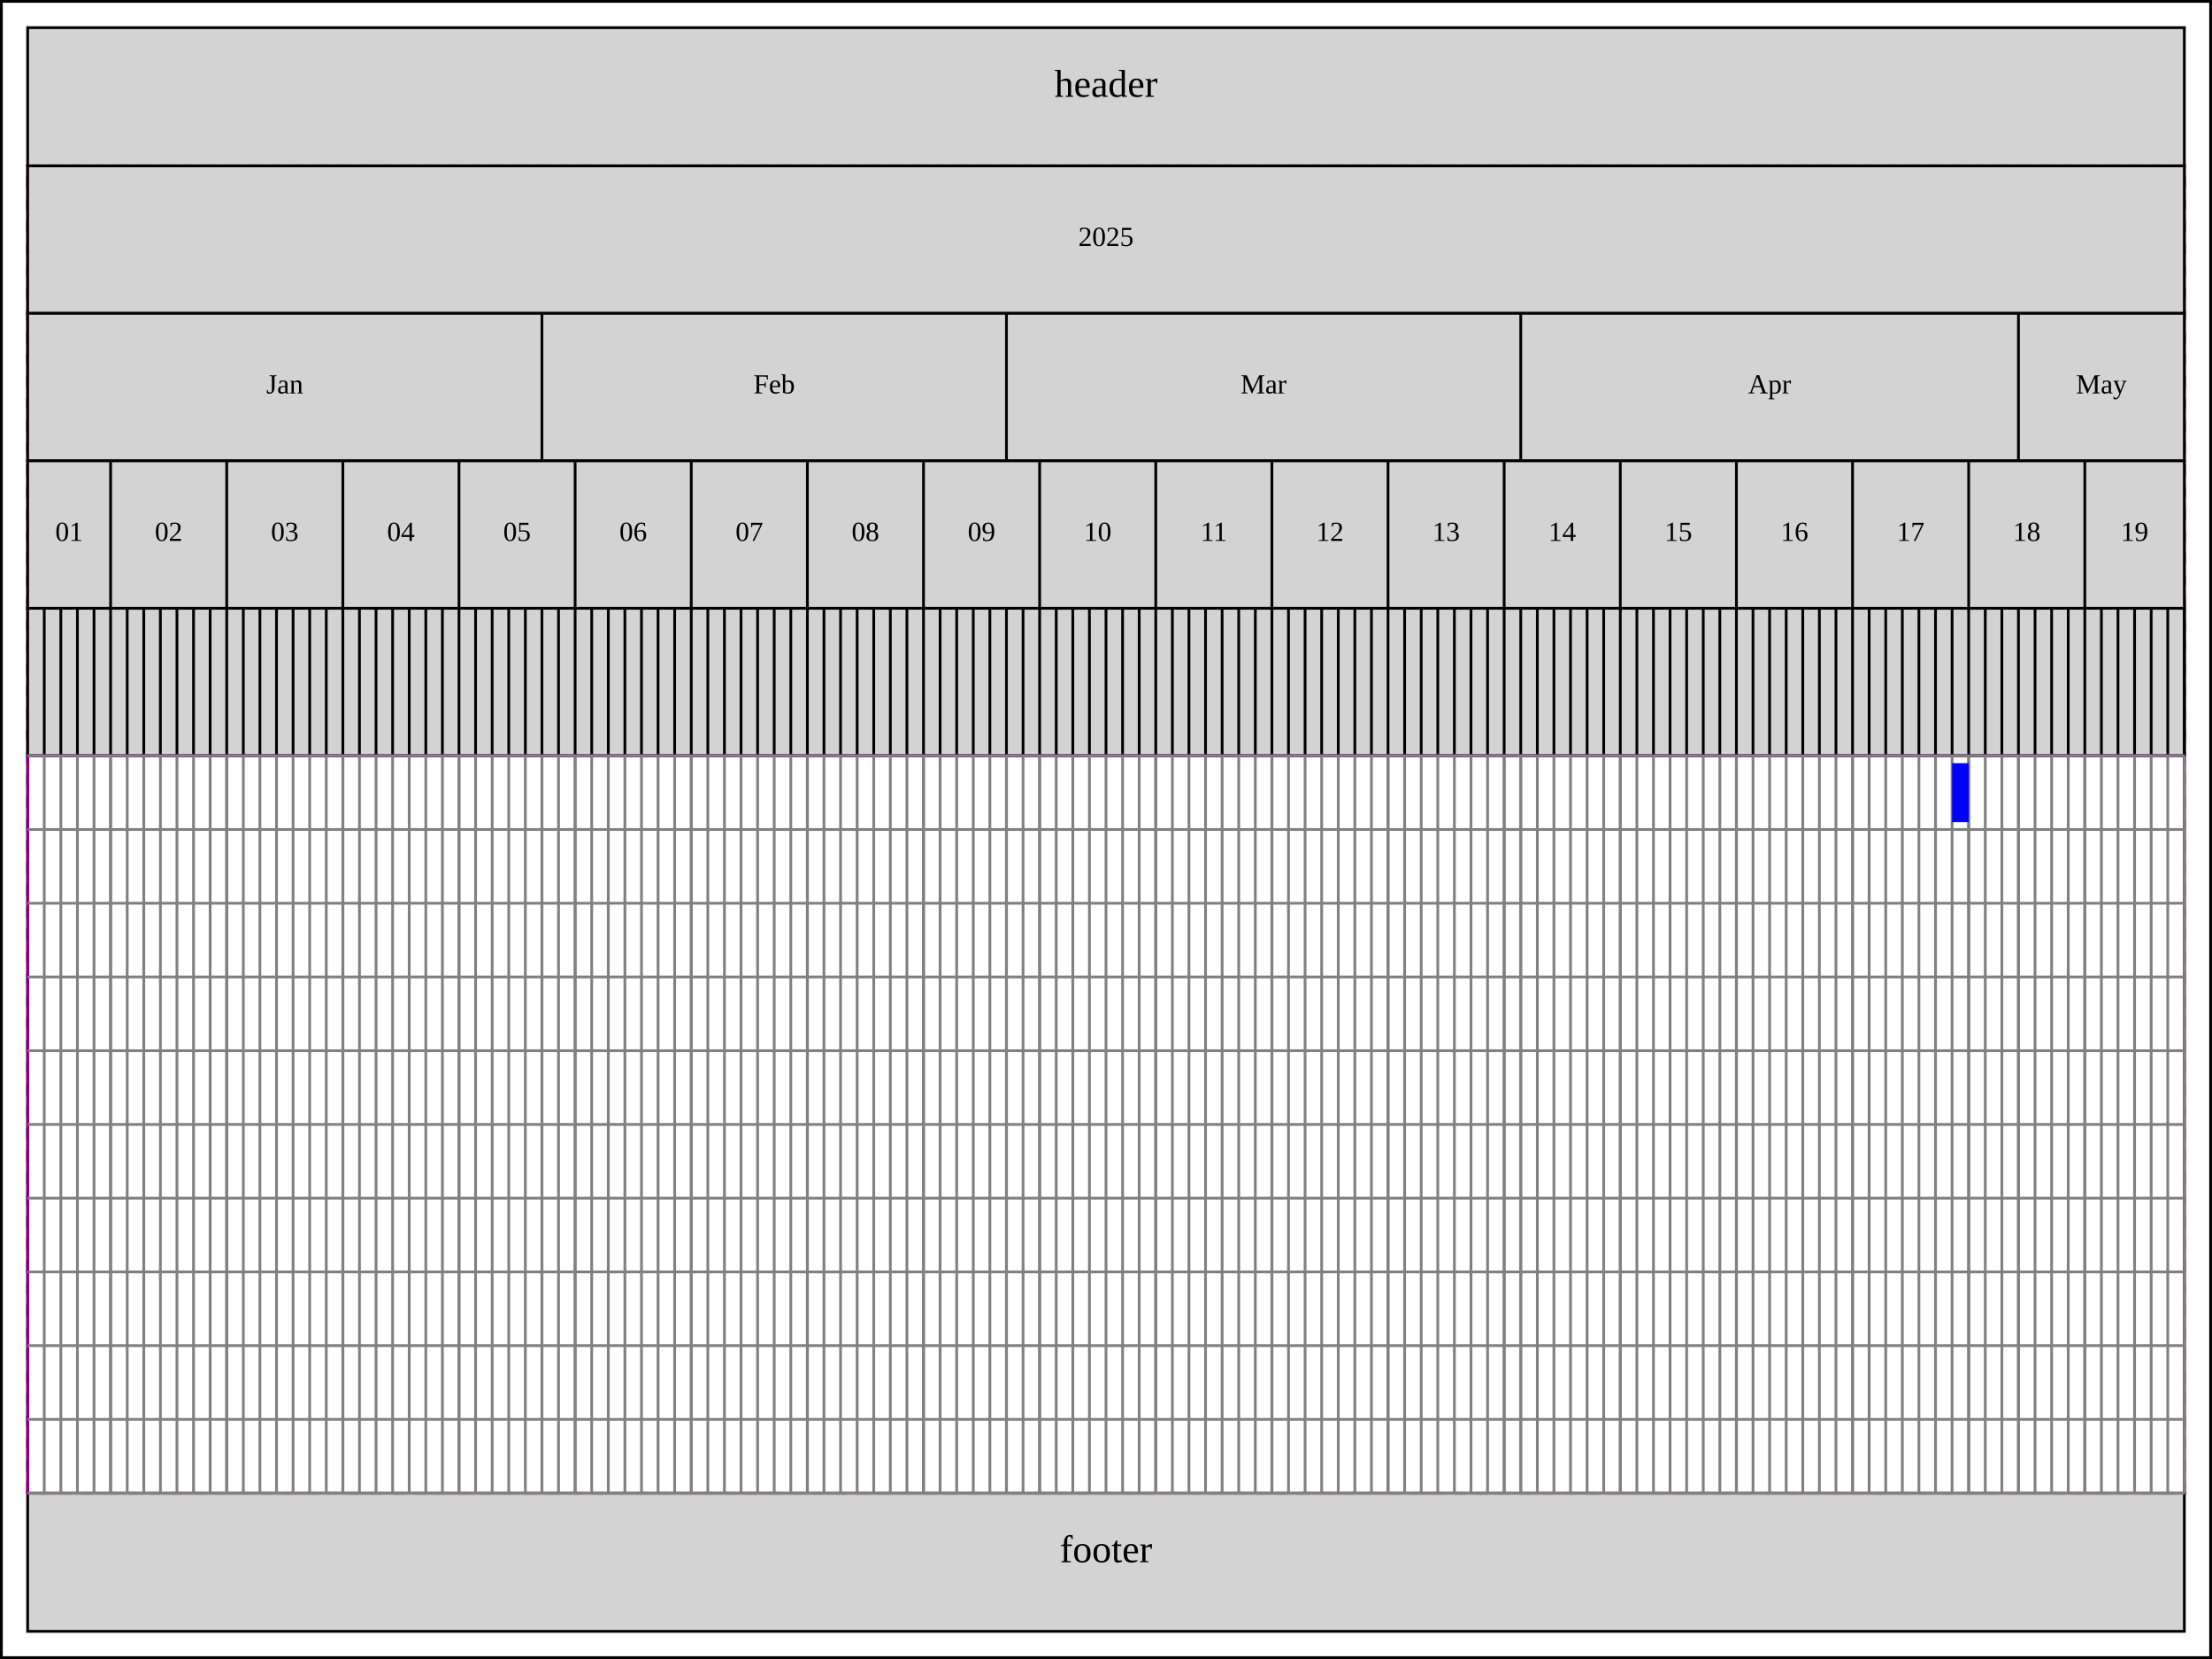
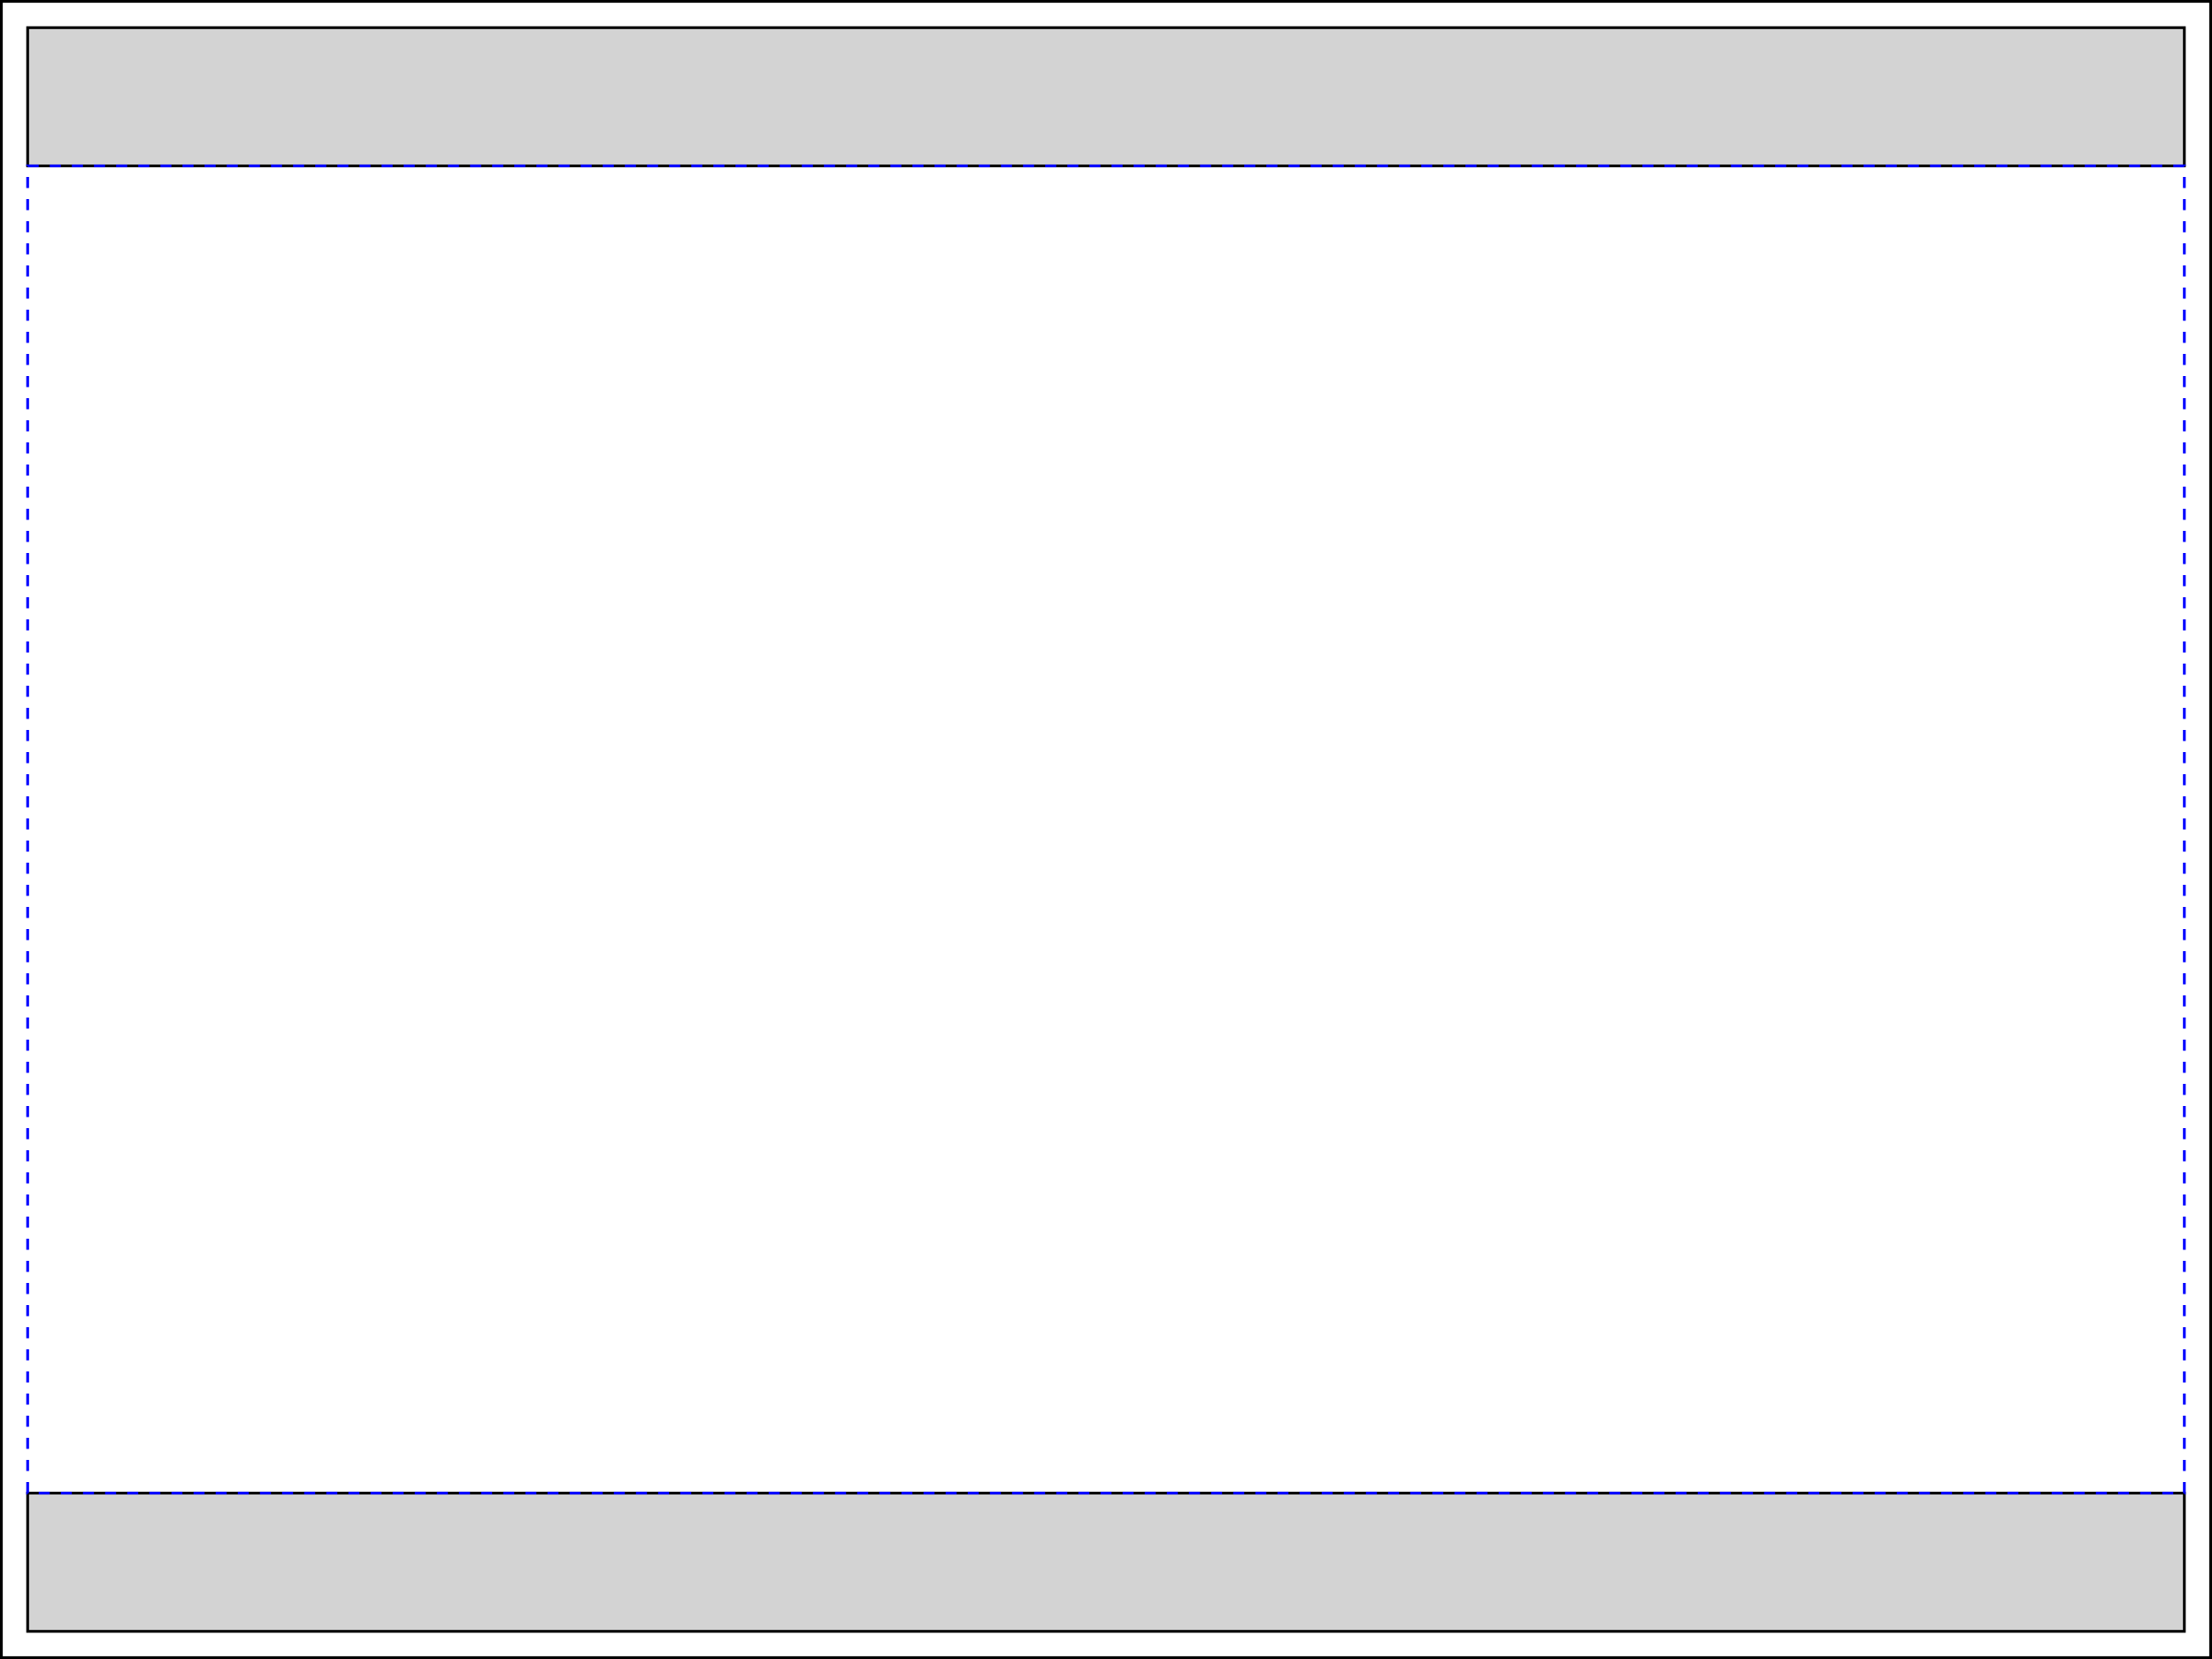
- <svg xmlns="http://www.w3.org/2000/svg" baseProfile="full" height="600.0" version="1.1" width="800.0">
+ <svg xmlns="http://www.w3.org/2000/svg" baseProfile="full" height="600" version="1.1" width="800">
  <defs />
-   <rect fill="white" height="600.0" stroke="black" stroke-width="2" width="800.0" x="0" y="0" />
-   <rect fill="lightgray" height="50.0" stroke="black" stroke-width="1" width="780.0" x="10.0" y="10.0" />
-   <text font-size="14" text-anchor="middle" x="400.0" y="35.0">header</text>
-   <rect fill="lightgray" height="50.0" stroke="black" stroke-width="1" width="780.0" x="10.0" y="540.0" />
-   <text font-size="14" text-anchor="middle" x="400.0" y="565.0">footer</text>
-   <rect fill="none" height="480.0" stroke="blue" stroke-dasharray="4" stroke-width="1" width="780.0" x="10.0" y="60.0" />
-   <rect fill="none" height="480.0" stroke="red" stroke-width="1" width="780.0" x="10.0" y="60.0" />
-   <rect fill="lightgrey" height="53.333" stroke="black" stroke-width="1" width="780.0" x="10.0" y="60.0" />
-   <text dominant-baseline="middle" font-size="10" text-anchor="middle" x="400.0" y="86.667">2025</text>
-   <rect fill="lightgrey" height="53.333" stroke="black" stroke-width="1" width="780.0" x="10.0" y="113.333" />
-   <line stroke="black" stroke-width="1" x1="196.0" x2="196.0" y1="113.333" y2="166.667" />
-   <text dominant-baseline="middle" font-size="10" text-anchor="middle" x="103.0" y="140.0">Jan</text>
-   <line stroke="black" stroke-width="1" x1="364.0" x2="364.0" y1="113.333" y2="166.667" />
-   <text dominant-baseline="middle" font-size="10" text-anchor="middle" x="280.0" y="140.0">Feb</text>
-   <line stroke="black" stroke-width="1" x1="550.0" x2="550.0" y1="113.333" y2="166.667" />
-   <text dominant-baseline="middle" font-size="10" text-anchor="middle" x="457.0" y="140.0">Mar</text>
-   <line stroke="black" stroke-width="1" x1="730.0" x2="730.0" y1="113.333" y2="166.667" />
-   <text dominant-baseline="middle" font-size="10" text-anchor="middle" x="640.0" y="140.0">Apr</text>
-   <text dominant-baseline="middle" font-size="10" text-anchor="middle" x="760.0" y="140.0">May</text>
-   <rect fill="lightgrey" height="53.333" stroke="black" stroke-width="1" width="780.0" x="10.0" y="166.667" />
-   <line stroke="black" stroke-width="1" x1="40.0" x2="40.0" y1="166.667" y2="220" />
-   <text dominant-baseline="middle" font-size="10" text-anchor="middle" x="25.0" y="193.333">01</text>
-   <line stroke="black" stroke-width="1" x1="82.0" x2="82.0" y1="166.667" y2="220" />
-   <text dominant-baseline="middle" font-size="10" text-anchor="middle" x="61.0" y="193.333">02</text>
-   <line stroke="black" stroke-width="1" x1="124.0" x2="124.0" y1="166.667" y2="220" />
-   <text dominant-baseline="middle" font-size="10" text-anchor="middle" x="103.0" y="193.333">03</text>
-   <line stroke="black" stroke-width="1" x1="166.0" x2="166.0" y1="166.667" y2="220" />
-   <text dominant-baseline="middle" font-size="10" text-anchor="middle" x="145.0" y="193.333">04</text>
-   <line stroke="black" stroke-width="1" x1="208.0" x2="208.0" y1="166.667" y2="220" />
-   <text dominant-baseline="middle" font-size="10" text-anchor="middle" x="187.0" y="193.333">05</text>
-   <line stroke="black" stroke-width="1" x1="250.0" x2="250.0" y1="166.667" y2="220" />
-   <text dominant-baseline="middle" font-size="10" text-anchor="middle" x="229.0" y="193.333">06</text>
-   <line stroke="black" stroke-width="1" x1="292.0" x2="292.0" y1="166.667" y2="220" />
-   <text dominant-baseline="middle" font-size="10" text-anchor="middle" x="271.0" y="193.333">07</text>
-   <line stroke="black" stroke-width="1" x1="334.0" x2="334.0" y1="166.667" y2="220" />
-   <text dominant-baseline="middle" font-size="10" text-anchor="middle" x="313.0" y="193.333">08</text>
-   <line stroke="black" stroke-width="1" x1="376.0" x2="376.0" y1="166.667" y2="220" />
-   <text dominant-baseline="middle" font-size="10" text-anchor="middle" x="355.0" y="193.333">09</text>
-   <line stroke="black" stroke-width="1" x1="418.0" x2="418.0" y1="166.667" y2="220" />
-   <text dominant-baseline="middle" font-size="10" text-anchor="middle" x="397.0" y="193.333">10</text>
-   <line stroke="black" stroke-width="1" x1="460.0" x2="460.0" y1="166.667" y2="220" />
-   <text dominant-baseline="middle" font-size="10" text-anchor="middle" x="439.0" y="193.333">11</text>
-   <line stroke="black" stroke-width="1" x1="502.0" x2="502.0" y1="166.667" y2="220" />
-   <text dominant-baseline="middle" font-size="10" text-anchor="middle" x="481.0" y="193.333">12</text>
-   <line stroke="black" stroke-width="1" x1="544.0" x2="544.0" y1="166.667" y2="220" />
-   <text dominant-baseline="middle" font-size="10" text-anchor="middle" x="523.0" y="193.333">13</text>
-   <line stroke="black" stroke-width="1" x1="586.0" x2="586.0" y1="166.667" y2="220" />
-   <text dominant-baseline="middle" font-size="10" text-anchor="middle" x="565.0" y="193.333">14</text>
-   <line stroke="black" stroke-width="1" x1="628.0" x2="628.0" y1="166.667" y2="220" />
-   <text dominant-baseline="middle" font-size="10" text-anchor="middle" x="607.0" y="193.333">15</text>
-   <line stroke="black" stroke-width="1" x1="670.0" x2="670.0" y1="166.667" y2="220" />
-   <text dominant-baseline="middle" font-size="10" text-anchor="middle" x="649.0" y="193.333">16</text>
-   <line stroke="black" stroke-width="1" x1="712.0" x2="712.0" y1="166.667" y2="220" />
-   <text dominant-baseline="middle" font-size="10" text-anchor="middle" x="691.0" y="193.333">17</text>
-   <line stroke="black" stroke-width="1" x1="754.0" x2="754.0" y1="166.667" y2="220" />
-   <text dominant-baseline="middle" font-size="10" text-anchor="middle" x="733.0" y="193.333">18</text>
-   <text dominant-baseline="middle" font-size="10" text-anchor="middle" x="772.0" y="193.333">19</text>
-   <rect fill="lightgrey" height="53.333" stroke="black" stroke-width="1" width="780.0" x="10.0" y="220" />
-   <line stroke="black" stroke-width="1" x1="16.0" x2="16.0" y1="220" y2="273.333" />
-   <line stroke="black" stroke-width="1" x1="22.0" x2="22.0" y1="220" y2="273.333" />
-   <line stroke="black" stroke-width="1" x1="28.0" x2="28.0" y1="220" y2="273.333" />
-   <line stroke="black" stroke-width="1" x1="34.0" x2="34.0" y1="220" y2="273.333" />
-   <line stroke="black" stroke-width="1" x1="40.0" x2="40.0" y1="220" y2="273.333" />
-   <line stroke="black" stroke-width="1" x1="46.0" x2="46.0" y1="220" y2="273.333" />
-   <line stroke="black" stroke-width="1" x1="52.0" x2="52.0" y1="220" y2="273.333" />
-   <line stroke="black" stroke-width="1" x1="58.0" x2="58.0" y1="220" y2="273.333" />
-   <line stroke="black" stroke-width="1" x1="64.0" x2="64.0" y1="220" y2="273.333" />
-   <line stroke="black" stroke-width="1" x1="70.0" x2="70.0" y1="220" y2="273.333" />
-   <line stroke="black" stroke-width="1" x1="76.0" x2="76.0" y1="220" y2="273.333" />
-   <line stroke="black" stroke-width="1" x1="82.0" x2="82.0" y1="220" y2="273.333" />
-   <line stroke="black" stroke-width="1" x1="88.0" x2="88.0" y1="220" y2="273.333" />
-   <line stroke="black" stroke-width="1" x1="94.0" x2="94.0" y1="220" y2="273.333" />
-   <line stroke="black" stroke-width="1" x1="100.0" x2="100.0" y1="220" y2="273.333" />
-   <line stroke="black" stroke-width="1" x1="106.0" x2="106.0" y1="220" y2="273.333" />
-   <line stroke="black" stroke-width="1" x1="112.0" x2="112.0" y1="220" y2="273.333" />
-   <line stroke="black" stroke-width="1" x1="118.0" x2="118.0" y1="220" y2="273.333" />
-   <line stroke="black" stroke-width="1" x1="124.0" x2="124.0" y1="220" y2="273.333" />
-   <line stroke="black" stroke-width="1" x1="130.0" x2="130.0" y1="220" y2="273.333" />
-   <line stroke="black" stroke-width="1" x1="136.0" x2="136.0" y1="220" y2="273.333" />
-   <line stroke="black" stroke-width="1" x1="142.0" x2="142.0" y1="220" y2="273.333" />
-   <line stroke="black" stroke-width="1" x1="148.0" x2="148.0" y1="220" y2="273.333" />
-   <line stroke="black" stroke-width="1" x1="154.0" x2="154.0" y1="220" y2="273.333" />
-   <line stroke="black" stroke-width="1" x1="160.0" x2="160.0" y1="220" y2="273.333" />
-   <line stroke="black" stroke-width="1" x1="166.0" x2="166.0" y1="220" y2="273.333" />
-   <line stroke="black" stroke-width="1" x1="172.0" x2="172.0" y1="220" y2="273.333" />
-   <line stroke="black" stroke-width="1" x1="178.0" x2="178.0" y1="220" y2="273.333" />
-   <line stroke="black" stroke-width="1" x1="184.0" x2="184.0" y1="220" y2="273.333" />
-   <line stroke="black" stroke-width="1" x1="190.0" x2="190.0" y1="220" y2="273.333" />
-   <line stroke="black" stroke-width="1" x1="196.0" x2="196.0" y1="220" y2="273.333" />
-   <line stroke="black" stroke-width="1" x1="202.0" x2="202.0" y1="220" y2="273.333" />
-   <line stroke="black" stroke-width="1" x1="208.0" x2="208.0" y1="220" y2="273.333" />
-   <line stroke="black" stroke-width="1" x1="214.0" x2="214.0" y1="220" y2="273.333" />
-   <line stroke="black" stroke-width="1" x1="220.0" x2="220.0" y1="220" y2="273.333" />
-   <line stroke="black" stroke-width="1" x1="226.0" x2="226.0" y1="220" y2="273.333" />
-   <line stroke="black" stroke-width="1" x1="232.0" x2="232.0" y1="220" y2="273.333" />
-   <line stroke="black" stroke-width="1" x1="238.0" x2="238.0" y1="220" y2="273.333" />
-   <line stroke="black" stroke-width="1" x1="244.0" x2="244.0" y1="220" y2="273.333" />
-   <line stroke="black" stroke-width="1" x1="250.0" x2="250.0" y1="220" y2="273.333" />
-   <line stroke="black" stroke-width="1" x1="256.0" x2="256.0" y1="220" y2="273.333" />
-   <line stroke="black" stroke-width="1" x1="262.0" x2="262.0" y1="220" y2="273.333" />
-   <line stroke="black" stroke-width="1" x1="268.0" x2="268.0" y1="220" y2="273.333" />
-   <line stroke="black" stroke-width="1" x1="274.0" x2="274.0" y1="220" y2="273.333" />
-   <line stroke="black" stroke-width="1" x1="280.0" x2="280.0" y1="220" y2="273.333" />
-   <line stroke="black" stroke-width="1" x1="286.0" x2="286.0" y1="220" y2="273.333" />
-   <line stroke="black" stroke-width="1" x1="292.0" x2="292.0" y1="220" y2="273.333" />
-   <line stroke="black" stroke-width="1" x1="298.0" x2="298.0" y1="220" y2="273.333" />
-   <line stroke="black" stroke-width="1" x1="304.0" x2="304.0" y1="220" y2="273.333" />
-   <line stroke="black" stroke-width="1" x1="310.0" x2="310.0" y1="220" y2="273.333" />
-   <line stroke="black" stroke-width="1" x1="316.0" x2="316.0" y1="220" y2="273.333" />
-   <line stroke="black" stroke-width="1" x1="322.0" x2="322.0" y1="220" y2="273.333" />
-   <line stroke="black" stroke-width="1" x1="328.0" x2="328.0" y1="220" y2="273.333" />
-   <line stroke="black" stroke-width="1" x1="334.0" x2="334.0" y1="220" y2="273.333" />
-   <line stroke="black" stroke-width="1" x1="340.0" x2="340.0" y1="220" y2="273.333" />
-   <line stroke="black" stroke-width="1" x1="346.0" x2="346.0" y1="220" y2="273.333" />
-   <line stroke="black" stroke-width="1" x1="352.0" x2="352.0" y1="220" y2="273.333" />
-   <line stroke="black" stroke-width="1" x1="358.0" x2="358.0" y1="220" y2="273.333" />
-   <line stroke="black" stroke-width="1" x1="364.0" x2="364.0" y1="220" y2="273.333" />
-   <line stroke="black" stroke-width="1" x1="370.0" x2="370.0" y1="220" y2="273.333" />
-   <line stroke="black" stroke-width="1" x1="376.0" x2="376.0" y1="220" y2="273.333" />
-   <line stroke="black" stroke-width="1" x1="382.0" x2="382.0" y1="220" y2="273.333" />
-   <line stroke="black" stroke-width="1" x1="388.0" x2="388.0" y1="220" y2="273.333" />
-   <line stroke="black" stroke-width="1" x1="394.0" x2="394.0" y1="220" y2="273.333" />
-   <line stroke="black" stroke-width="1" x1="400.0" x2="400.0" y1="220" y2="273.333" />
-   <line stroke="black" stroke-width="1" x1="406.0" x2="406.0" y1="220" y2="273.333" />
-   <line stroke="black" stroke-width="1" x1="412.0" x2="412.0" y1="220" y2="273.333" />
-   <line stroke="black" stroke-width="1" x1="418.0" x2="418.0" y1="220" y2="273.333" />
-   <line stroke="black" stroke-width="1" x1="424.0" x2="424.0" y1="220" y2="273.333" />
-   <line stroke="black" stroke-width="1" x1="430.0" x2="430.0" y1="220" y2="273.333" />
-   <line stroke="black" stroke-width="1" x1="436.0" x2="436.0" y1="220" y2="273.333" />
-   <line stroke="black" stroke-width="1" x1="442.0" x2="442.0" y1="220" y2="273.333" />
-   <line stroke="black" stroke-width="1" x1="448.0" x2="448.0" y1="220" y2="273.333" />
-   <line stroke="black" stroke-width="1" x1="454.0" x2="454.0" y1="220" y2="273.333" />
-   <line stroke="black" stroke-width="1" x1="460.0" x2="460.0" y1="220" y2="273.333" />
-   <line stroke="black" stroke-width="1" x1="466.0" x2="466.0" y1="220" y2="273.333" />
-   <line stroke="black" stroke-width="1" x1="472.0" x2="472.0" y1="220" y2="273.333" />
-   <line stroke="black" stroke-width="1" x1="478.0" x2="478.0" y1="220" y2="273.333" />
-   <line stroke="black" stroke-width="1" x1="484.0" x2="484.0" y1="220" y2="273.333" />
-   <line stroke="black" stroke-width="1" x1="490.0" x2="490.0" y1="220" y2="273.333" />
-   <line stroke="black" stroke-width="1" x1="496.0" x2="496.0" y1="220" y2="273.333" />
-   <line stroke="black" stroke-width="1" x1="502.0" x2="502.0" y1="220" y2="273.333" />
-   <line stroke="black" stroke-width="1" x1="508.0" x2="508.0" y1="220" y2="273.333" />
-   <line stroke="black" stroke-width="1" x1="514.0" x2="514.0" y1="220" y2="273.333" />
-   <line stroke="black" stroke-width="1" x1="520.0" x2="520.0" y1="220" y2="273.333" />
-   <line stroke="black" stroke-width="1" x1="526.0" x2="526.0" y1="220" y2="273.333" />
-   <line stroke="black" stroke-width="1" x1="532.0" x2="532.0" y1="220" y2="273.333" />
-   <line stroke="black" stroke-width="1" x1="538.0" x2="538.0" y1="220" y2="273.333" />
-   <line stroke="black" stroke-width="1" x1="544.0" x2="544.0" y1="220" y2="273.333" />
-   <line stroke="black" stroke-width="1" x1="550.0" x2="550.0" y1="220" y2="273.333" />
-   <line stroke="black" stroke-width="1" x1="556.0" x2="556.0" y1="220" y2="273.333" />
-   <line stroke="black" stroke-width="1" x1="562.0" x2="562.0" y1="220" y2="273.333" />
-   <line stroke="black" stroke-width="1" x1="568.0" x2="568.0" y1="220" y2="273.333" />
-   <line stroke="black" stroke-width="1" x1="574.0" x2="574.0" y1="220" y2="273.333" />
-   <line stroke="black" stroke-width="1" x1="580.0" x2="580.0" y1="220" y2="273.333" />
-   <line stroke="black" stroke-width="1" x1="586.0" x2="586.0" y1="220" y2="273.333" />
-   <line stroke="black" stroke-width="1" x1="592.0" x2="592.0" y1="220" y2="273.333" />
-   <line stroke="black" stroke-width="1" x1="598.0" x2="598.0" y1="220" y2="273.333" />
-   <line stroke="black" stroke-width="1" x1="604.0" x2="604.0" y1="220" y2="273.333" />
-   <line stroke="black" stroke-width="1" x1="610.0" x2="610.0" y1="220" y2="273.333" />
-   <line stroke="black" stroke-width="1" x1="616.0" x2="616.0" y1="220" y2="273.333" />
-   <line stroke="black" stroke-width="1" x1="622.0" x2="622.0" y1="220" y2="273.333" />
-   <line stroke="black" stroke-width="1" x1="628.0" x2="628.0" y1="220" y2="273.333" />
-   <line stroke="black" stroke-width="1" x1="634.0" x2="634.0" y1="220" y2="273.333" />
-   <line stroke="black" stroke-width="1" x1="640.0" x2="640.0" y1="220" y2="273.333" />
-   <line stroke="black" stroke-width="1" x1="646.0" x2="646.0" y1="220" y2="273.333" />
-   <line stroke="black" stroke-width="1" x1="652.0" x2="652.0" y1="220" y2="273.333" />
-   <line stroke="black" stroke-width="1" x1="658.0" x2="658.0" y1="220" y2="273.333" />
-   <line stroke="black" stroke-width="1" x1="664.0" x2="664.0" y1="220" y2="273.333" />
-   <line stroke="black" stroke-width="1" x1="670.0" x2="670.0" y1="220" y2="273.333" />
-   <line stroke="black" stroke-width="1" x1="676.0" x2="676.0" y1="220" y2="273.333" />
-   <line stroke="black" stroke-width="1" x1="682.0" x2="682.0" y1="220" y2="273.333" />
-   <line stroke="black" stroke-width="1" x1="688.0" x2="688.0" y1="220" y2="273.333" />
-   <line stroke="black" stroke-width="1" x1="694.0" x2="694.0" y1="220" y2="273.333" />
-   <line stroke="black" stroke-width="1" x1="700.0" x2="700.0" y1="220" y2="273.333" />
-   <line stroke="black" stroke-width="1" x1="706.0" x2="706.0" y1="220" y2="273.333" />
-   <line stroke="black" stroke-width="1" x1="712.0" x2="712.0" y1="220" y2="273.333" />
-   <line stroke="black" stroke-width="1" x1="718.0" x2="718.0" y1="220" y2="273.333" />
-   <line stroke="black" stroke-width="1" x1="724.0" x2="724.0" y1="220" y2="273.333" />
-   <line stroke="black" stroke-width="1" x1="730.0" x2="730.0" y1="220" y2="273.333" />
-   <line stroke="black" stroke-width="1" x1="736.0" x2="736.0" y1="220" y2="273.333" />
-   <line stroke="black" stroke-width="1" x1="742.0" x2="742.0" y1="220" y2="273.333" />
-   <line stroke="black" stroke-width="1" x1="748.0" x2="748.0" y1="220" y2="273.333" />
-   <line stroke="black" stroke-width="1" x1="754.0" x2="754.0" y1="220" y2="273.333" />
-   <line stroke="black" stroke-width="1" x1="760.0" x2="760.0" y1="220" y2="273.333" />
-   <line stroke="black" stroke-width="1" x1="766.0" x2="766.0" y1="220" y2="273.333" />
-   <line stroke="black" stroke-width="1" x1="772.0" x2="772.0" y1="220" y2="273.333" />
-   <line stroke="black" stroke-width="1" x1="778.0" x2="778.0" y1="220" y2="273.333" />
-   <line stroke="black" stroke-width="1" x1="784.0" x2="784.0" y1="220" y2="273.333" />
-   <line stroke="black" stroke-width="1" x1="790.0" x2="790.0" y1="220" y2="273.333" />
-   <rect fill="none" height="266.667" stroke="purple" stroke-width="1" width="780.0" x="10.0" y="273.333" />
-   <line stroke="gray" stroke-width="1" x1="10.0" x2="790.0" y1="273.333" y2="273.333" />
-   <line stroke="gray" stroke-width="1" x1="10.0" x2="790.0" y1="300" y2="300" />
-   <line stroke="gray" stroke-width="1" x1="10.0" x2="790.0" y1="326.667" y2="326.667" />
-   <line stroke="gray" stroke-width="1" x1="10.0" x2="790.0" y1="353.333" y2="353.333" />
-   <line stroke="gray" stroke-width="1" x1="10.0" x2="790.0" y1="380" y2="380" />
-   <line stroke="gray" stroke-width="1" x1="10.0" x2="790.0" y1="406.667" y2="406.667" />
-   <line stroke="gray" stroke-width="1" x1="10.0" x2="790.0" y1="433.333" y2="433.333" />
-   <line stroke="gray" stroke-width="1" x1="10.0" x2="790.0" y1="460" y2="460" />
-   <line stroke="gray" stroke-width="1" x1="10.0" x2="790.0" y1="486.667" y2="486.667" />
-   <line stroke="gray" stroke-width="1" x1="10.0" x2="790.0" y1="513.333" y2="513.333" />
-   <line stroke="gray" stroke-width="1" x1="10.0" x2="790.0" y1="540.0" y2="540.0" />
-   <line stroke="gray" stroke-width="1" x1="196.0" x2="196.0" y1="273.333" y2="540.0" />
-   <line stroke="gray" stroke-width="1" x1="364.0" x2="364.0" y1="273.333" y2="540.0" />
-   <line stroke="gray" stroke-width="1" x1="550.0" x2="550.0" y1="273.333" y2="540.0" />
-   <line stroke="gray" stroke-width="1" x1="730.0" x2="730.0" y1="273.333" y2="540.0" />
-   <line stroke="gray" stroke-width="1" x1="40.0" x2="40.0" y1="273.333" y2="540.0" />
-   <line stroke="gray" stroke-width="1" x1="82.0" x2="82.0" y1="273.333" y2="540.0" />
-   <line stroke="gray" stroke-width="1" x1="124.0" x2="124.0" y1="273.333" y2="540.0" />
-   <line stroke="gray" stroke-width="1" x1="166.0" x2="166.0" y1="273.333" y2="540.0" />
-   <line stroke="gray" stroke-width="1" x1="208.0" x2="208.0" y1="273.333" y2="540.0" />
-   <line stroke="gray" stroke-width="1" x1="250.0" x2="250.0" y1="273.333" y2="540.0" />
-   <line stroke="gray" stroke-width="1" x1="292.0" x2="292.0" y1="273.333" y2="540.0" />
-   <line stroke="gray" stroke-width="1" x1="334.0" x2="334.0" y1="273.333" y2="540.0" />
-   <line stroke="gray" stroke-width="1" x1="376.0" x2="376.0" y1="273.333" y2="540.0" />
-   <line stroke="gray" stroke-width="1" x1="418.0" x2="418.0" y1="273.333" y2="540.0" />
-   <line stroke="gray" stroke-width="1" x1="460.0" x2="460.0" y1="273.333" y2="540.0" />
-   <line stroke="gray" stroke-width="1" x1="502.0" x2="502.0" y1="273.333" y2="540.0" />
-   <line stroke="gray" stroke-width="1" x1="544.0" x2="544.0" y1="273.333" y2="540.0" />
-   <line stroke="gray" stroke-width="1" x1="586.0" x2="586.0" y1="273.333" y2="540.0" />
-   <line stroke="gray" stroke-width="1" x1="628.0" x2="628.0" y1="273.333" y2="540.0" />
-   <line stroke="gray" stroke-width="1" x1="670.0" x2="670.0" y1="273.333" y2="540.0" />
-   <line stroke="gray" stroke-width="1" x1="712.0" x2="712.0" y1="273.333" y2="540.0" />
-   <line stroke="gray" stroke-width="1" x1="754.0" x2="754.0" y1="273.333" y2="540.0" />
-   <line stroke="gray" stroke-width="1" x1="16.0" x2="16.0" y1="273.333" y2="540.0" />
-   <line stroke="gray" stroke-width="1" x1="22.0" x2="22.0" y1="273.333" y2="540.0" />
-   <line stroke="gray" stroke-width="1" x1="28.0" x2="28.0" y1="273.333" y2="540.0" />
-   <line stroke="gray" stroke-width="1" x1="34.0" x2="34.0" y1="273.333" y2="540.0" />
-   <line stroke="gray" stroke-width="1" x1="40.0" x2="40.0" y1="273.333" y2="540.0" />
-   <line stroke="gray" stroke-width="1" x1="46.0" x2="46.0" y1="273.333" y2="540.0" />
-   <line stroke="gray" stroke-width="1" x1="52.0" x2="52.0" y1="273.333" y2="540.0" />
-   <line stroke="gray" stroke-width="1" x1="58.0" x2="58.0" y1="273.333" y2="540.0" />
-   <line stroke="gray" stroke-width="1" x1="64.0" x2="64.0" y1="273.333" y2="540.0" />
-   <line stroke="gray" stroke-width="1" x1="70.0" x2="70.0" y1="273.333" y2="540.0" />
-   <line stroke="gray" stroke-width="1" x1="76.0" x2="76.0" y1="273.333" y2="540.0" />
-   <line stroke="gray" stroke-width="1" x1="82.0" x2="82.0" y1="273.333" y2="540.0" />
-   <line stroke="gray" stroke-width="1" x1="88.0" x2="88.0" y1="273.333" y2="540.0" />
-   <line stroke="gray" stroke-width="1" x1="94.0" x2="94.0" y1="273.333" y2="540.0" />
-   <line stroke="gray" stroke-width="1" x1="100.0" x2="100.0" y1="273.333" y2="540.0" />
-   <line stroke="gray" stroke-width="1" x1="106.0" x2="106.0" y1="273.333" y2="540.0" />
-   <line stroke="gray" stroke-width="1" x1="112.0" x2="112.0" y1="273.333" y2="540.0" />
-   <line stroke="gray" stroke-width="1" x1="118.0" x2="118.0" y1="273.333" y2="540.0" />
-   <line stroke="gray" stroke-width="1" x1="124.0" x2="124.0" y1="273.333" y2="540.0" />
-   <line stroke="gray" stroke-width="1" x1="130.0" x2="130.0" y1="273.333" y2="540.0" />
-   <line stroke="gray" stroke-width="1" x1="136.0" x2="136.0" y1="273.333" y2="540.0" />
-   <line stroke="gray" stroke-width="1" x1="142.0" x2="142.0" y1="273.333" y2="540.0" />
-   <line stroke="gray" stroke-width="1" x1="148.0" x2="148.0" y1="273.333" y2="540.0" />
-   <line stroke="gray" stroke-width="1" x1="154.0" x2="154.0" y1="273.333" y2="540.0" />
-   <line stroke="gray" stroke-width="1" x1="160.0" x2="160.0" y1="273.333" y2="540.0" />
-   <line stroke="gray" stroke-width="1" x1="166.0" x2="166.0" y1="273.333" y2="540.0" />
-   <line stroke="gray" stroke-width="1" x1="172.0" x2="172.0" y1="273.333" y2="540.0" />
-   <line stroke="gray" stroke-width="1" x1="178.0" x2="178.0" y1="273.333" y2="540.0" />
-   <line stroke="gray" stroke-width="1" x1="184.0" x2="184.0" y1="273.333" y2="540.0" />
-   <line stroke="gray" stroke-width="1" x1="190.0" x2="190.0" y1="273.333" y2="540.0" />
-   <line stroke="gray" stroke-width="1" x1="196.0" x2="196.0" y1="273.333" y2="540.0" />
-   <line stroke="gray" stroke-width="1" x1="202.0" x2="202.0" y1="273.333" y2="540.0" />
-   <line stroke="gray" stroke-width="1" x1="208.0" x2="208.0" y1="273.333" y2="540.0" />
-   <line stroke="gray" stroke-width="1" x1="214.0" x2="214.0" y1="273.333" y2="540.0" />
-   <line stroke="gray" stroke-width="1" x1="220.0" x2="220.0" y1="273.333" y2="540.0" />
-   <line stroke="gray" stroke-width="1" x1="226.0" x2="226.0" y1="273.333" y2="540.0" />
-   <line stroke="gray" stroke-width="1" x1="232.0" x2="232.0" y1="273.333" y2="540.0" />
-   <line stroke="gray" stroke-width="1" x1="238.0" x2="238.0" y1="273.333" y2="540.0" />
-   <line stroke="gray" stroke-width="1" x1="244.0" x2="244.0" y1="273.333" y2="540.0" />
-   <line stroke="gray" stroke-width="1" x1="250.0" x2="250.0" y1="273.333" y2="540.0" />
-   <line stroke="gray" stroke-width="1" x1="256.0" x2="256.0" y1="273.333" y2="540.0" />
-   <line stroke="gray" stroke-width="1" x1="262.0" x2="262.0" y1="273.333" y2="540.0" />
-   <line stroke="gray" stroke-width="1" x1="268.0" x2="268.0" y1="273.333" y2="540.0" />
-   <line stroke="gray" stroke-width="1" x1="274.0" x2="274.0" y1="273.333" y2="540.0" />
-   <line stroke="gray" stroke-width="1" x1="280.0" x2="280.0" y1="273.333" y2="540.0" />
-   <line stroke="gray" stroke-width="1" x1="286.0" x2="286.0" y1="273.333" y2="540.0" />
-   <line stroke="gray" stroke-width="1" x1="292.0" x2="292.0" y1="273.333" y2="540.0" />
-   <line stroke="gray" stroke-width="1" x1="298.0" x2="298.0" y1="273.333" y2="540.0" />
-   <line stroke="gray" stroke-width="1" x1="304.0" x2="304.0" y1="273.333" y2="540.0" />
-   <line stroke="gray" stroke-width="1" x1="310.0" x2="310.0" y1="273.333" y2="540.0" />
-   <line stroke="gray" stroke-width="1" x1="316.0" x2="316.0" y1="273.333" y2="540.0" />
-   <line stroke="gray" stroke-width="1" x1="322.0" x2="322.0" y1="273.333" y2="540.0" />
-   <line stroke="gray" stroke-width="1" x1="328.0" x2="328.0" y1="273.333" y2="540.0" />
-   <line stroke="gray" stroke-width="1" x1="334.0" x2="334.0" y1="273.333" y2="540.0" />
-   <line stroke="gray" stroke-width="1" x1="340.0" x2="340.0" y1="273.333" y2="540.0" />
-   <line stroke="gray" stroke-width="1" x1="346.0" x2="346.0" y1="273.333" y2="540.0" />
-   <line stroke="gray" stroke-width="1" x1="352.0" x2="352.0" y1="273.333" y2="540.0" />
-   <line stroke="gray" stroke-width="1" x1="358.0" x2="358.0" y1="273.333" y2="540.0" />
-   <line stroke="gray" stroke-width="1" x1="364.0" x2="364.0" y1="273.333" y2="540.0" />
-   <line stroke="gray" stroke-width="1" x1="370.0" x2="370.0" y1="273.333" y2="540.0" />
-   <line stroke="gray" stroke-width="1" x1="376.0" x2="376.0" y1="273.333" y2="540.0" />
-   <line stroke="gray" stroke-width="1" x1="382.0" x2="382.0" y1="273.333" y2="540.0" />
-   <line stroke="gray" stroke-width="1" x1="388.0" x2="388.0" y1="273.333" y2="540.0" />
-   <line stroke="gray" stroke-width="1" x1="394.0" x2="394.0" y1="273.333" y2="540.0" />
-   <line stroke="gray" stroke-width="1" x1="400.0" x2="400.0" y1="273.333" y2="540.0" />
-   <line stroke="gray" stroke-width="1" x1="406.0" x2="406.0" y1="273.333" y2="540.0" />
-   <line stroke="gray" stroke-width="1" x1="412.0" x2="412.0" y1="273.333" y2="540.0" />
-   <line stroke="gray" stroke-width="1" x1="418.0" x2="418.0" y1="273.333" y2="540.0" />
-   <line stroke="gray" stroke-width="1" x1="424.0" x2="424.0" y1="273.333" y2="540.0" />
-   <line stroke="gray" stroke-width="1" x1="430.0" x2="430.0" y1="273.333" y2="540.0" />
-   <line stroke="gray" stroke-width="1" x1="436.0" x2="436.0" y1="273.333" y2="540.0" />
-   <line stroke="gray" stroke-width="1" x1="442.0" x2="442.0" y1="273.333" y2="540.0" />
-   <line stroke="gray" stroke-width="1" x1="448.0" x2="448.0" y1="273.333" y2="540.0" />
-   <line stroke="gray" stroke-width="1" x1="454.0" x2="454.0" y1="273.333" y2="540.0" />
-   <line stroke="gray" stroke-width="1" x1="460.0" x2="460.0" y1="273.333" y2="540.0" />
-   <line stroke="gray" stroke-width="1" x1="466.0" x2="466.0" y1="273.333" y2="540.0" />
-   <line stroke="gray" stroke-width="1" x1="472.0" x2="472.0" y1="273.333" y2="540.0" />
-   <line stroke="gray" stroke-width="1" x1="478.0" x2="478.0" y1="273.333" y2="540.0" />
-   <line stroke="gray" stroke-width="1" x1="484.0" x2="484.0" y1="273.333" y2="540.0" />
-   <line stroke="gray" stroke-width="1" x1="490.0" x2="490.0" y1="273.333" y2="540.0" />
-   <line stroke="gray" stroke-width="1" x1="496.0" x2="496.0" y1="273.333" y2="540.0" />
-   <line stroke="gray" stroke-width="1" x1="502.0" x2="502.0" y1="273.333" y2="540.0" />
-   <line stroke="gray" stroke-width="1" x1="508.0" x2="508.0" y1="273.333" y2="540.0" />
-   <line stroke="gray" stroke-width="1" x1="514.0" x2="514.0" y1="273.333" y2="540.0" />
-   <line stroke="gray" stroke-width="1" x1="520.0" x2="520.0" y1="273.333" y2="540.0" />
-   <line stroke="gray" stroke-width="1" x1="526.0" x2="526.0" y1="273.333" y2="540.0" />
-   <line stroke="gray" stroke-width="1" x1="532.0" x2="532.0" y1="273.333" y2="540.0" />
-   <line stroke="gray" stroke-width="1" x1="538.0" x2="538.0" y1="273.333" y2="540.0" />
-   <line stroke="gray" stroke-width="1" x1="544.0" x2="544.0" y1="273.333" y2="540.0" />
-   <line stroke="gray" stroke-width="1" x1="550.0" x2="550.0" y1="273.333" y2="540.0" />
-   <line stroke="gray" stroke-width="1" x1="556.0" x2="556.0" y1="273.333" y2="540.0" />
-   <line stroke="gray" stroke-width="1" x1="562.0" x2="562.0" y1="273.333" y2="540.0" />
-   <line stroke="gray" stroke-width="1" x1="568.0" x2="568.0" y1="273.333" y2="540.0" />
-   <line stroke="gray" stroke-width="1" x1="574.0" x2="574.0" y1="273.333" y2="540.0" />
-   <line stroke="gray" stroke-width="1" x1="580.0" x2="580.0" y1="273.333" y2="540.0" />
-   <line stroke="gray" stroke-width="1" x1="586.0" x2="586.0" y1="273.333" y2="540.0" />
-   <line stroke="gray" stroke-width="1" x1="592.0" x2="592.0" y1="273.333" y2="540.0" />
-   <line stroke="gray" stroke-width="1" x1="598.0" x2="598.0" y1="273.333" y2="540.0" />
-   <line stroke="gray" stroke-width="1" x1="604.0" x2="604.0" y1="273.333" y2="540.0" />
-   <line stroke="gray" stroke-width="1" x1="610.0" x2="610.0" y1="273.333" y2="540.0" />
-   <line stroke="gray" stroke-width="1" x1="616.0" x2="616.0" y1="273.333" y2="540.0" />
-   <line stroke="gray" stroke-width="1" x1="622.0" x2="622.0" y1="273.333" y2="540.0" />
-   <line stroke="gray" stroke-width="1" x1="628.0" x2="628.0" y1="273.333" y2="540.0" />
-   <line stroke="gray" stroke-width="1" x1="634.0" x2="634.0" y1="273.333" y2="540.0" />
-   <line stroke="gray" stroke-width="1" x1="640.0" x2="640.0" y1="273.333" y2="540.0" />
-   <line stroke="gray" stroke-width="1" x1="646.0" x2="646.0" y1="273.333" y2="540.0" />
-   <line stroke="gray" stroke-width="1" x1="652.0" x2="652.0" y1="273.333" y2="540.0" />
-   <line stroke="gray" stroke-width="1" x1="658.0" x2="658.0" y1="273.333" y2="540.0" />
-   <line stroke="gray" stroke-width="1" x1="664.0" x2="664.0" y1="273.333" y2="540.0" />
-   <line stroke="gray" stroke-width="1" x1="670.0" x2="670.0" y1="273.333" y2="540.0" />
-   <line stroke="gray" stroke-width="1" x1="676.0" x2="676.0" y1="273.333" y2="540.0" />
-   <line stroke="gray" stroke-width="1" x1="682.0" x2="682.0" y1="273.333" y2="540.0" />
-   <line stroke="gray" stroke-width="1" x1="688.0" x2="688.0" y1="273.333" y2="540.0" />
-   <line stroke="gray" stroke-width="1" x1="694.0" x2="694.0" y1="273.333" y2="540.0" />
-   <line stroke="gray" stroke-width="1" x1="700.0" x2="700.0" y1="273.333" y2="540.0" />
-   <line stroke="gray" stroke-width="1" x1="706.0" x2="706.0" y1="273.333" y2="540.0" />
-   <line stroke="gray" stroke-width="1" x1="712.0" x2="712.0" y1="273.333" y2="540.0" />
-   <line stroke="gray" stroke-width="1" x1="718.0" x2="718.0" y1="273.333" y2="540.0" />
-   <line stroke="gray" stroke-width="1" x1="724.0" x2="724.0" y1="273.333" y2="540.0" />
-   <line stroke="gray" stroke-width="1" x1="730.0" x2="730.0" y1="273.333" y2="540.0" />
-   <line stroke="gray" stroke-width="1" x1="736.0" x2="736.0" y1="273.333" y2="540.0" />
-   <line stroke="gray" stroke-width="1" x1="742.0" x2="742.0" y1="273.333" y2="540.0" />
-   <line stroke="gray" stroke-width="1" x1="748.0" x2="748.0" y1="273.333" y2="540.0" />
-   <line stroke="gray" stroke-width="1" x1="754.0" x2="754.0" y1="273.333" y2="540.0" />
-   <line stroke="gray" stroke-width="1" x1="760.0" x2="760.0" y1="273.333" y2="540.0" />
-   <line stroke="gray" stroke-width="1" x1="766.0" x2="766.0" y1="273.333" y2="540.0" />
-   <line stroke="gray" stroke-width="1" x1="772.0" x2="772.0" y1="273.333" y2="540.0" />
-   <line stroke="gray" stroke-width="1" x1="778.0" x2="778.0" y1="273.333" y2="540.0" />
-   <line stroke="gray" stroke-width="1" x1="784.0" x2="784.0" y1="273.333" y2="540.0" />
-   <line stroke="gray" stroke-width="1" x1="790.0" x2="790.0" y1="273.333" y2="540.0" />
-   <rect fill="blue" height="21.333" width="6.0" x="706.0" y="276" />
-   <text fill="white" font-family="Arial" font-size="10" text-anchor="start" x="706.0" y="289.667" />
+   <rect fill="white" height="600" stroke="black" stroke-width="2" width="800" x="0" y="0" />
+   <rect fill="lightgray" height="50" stroke="black" stroke-width="1" width="780" x="10" y="10" />
+   <rect fill="lightgray" height="50" stroke="black" stroke-width="1" width="780" x="10" y="540" />
+   <rect fill="none" height="480" stroke="blue" stroke-dasharray="4" stroke-width="1" width="780" x="10" y="60" />
</svg>
